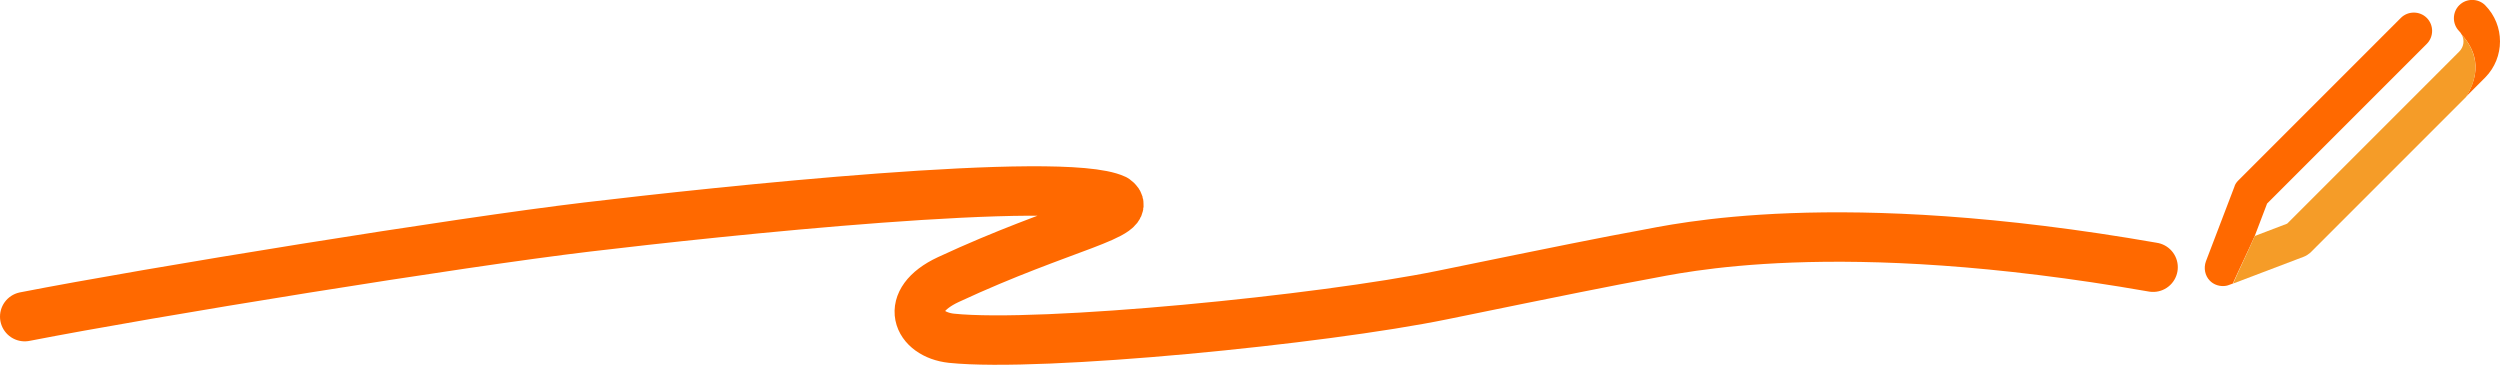
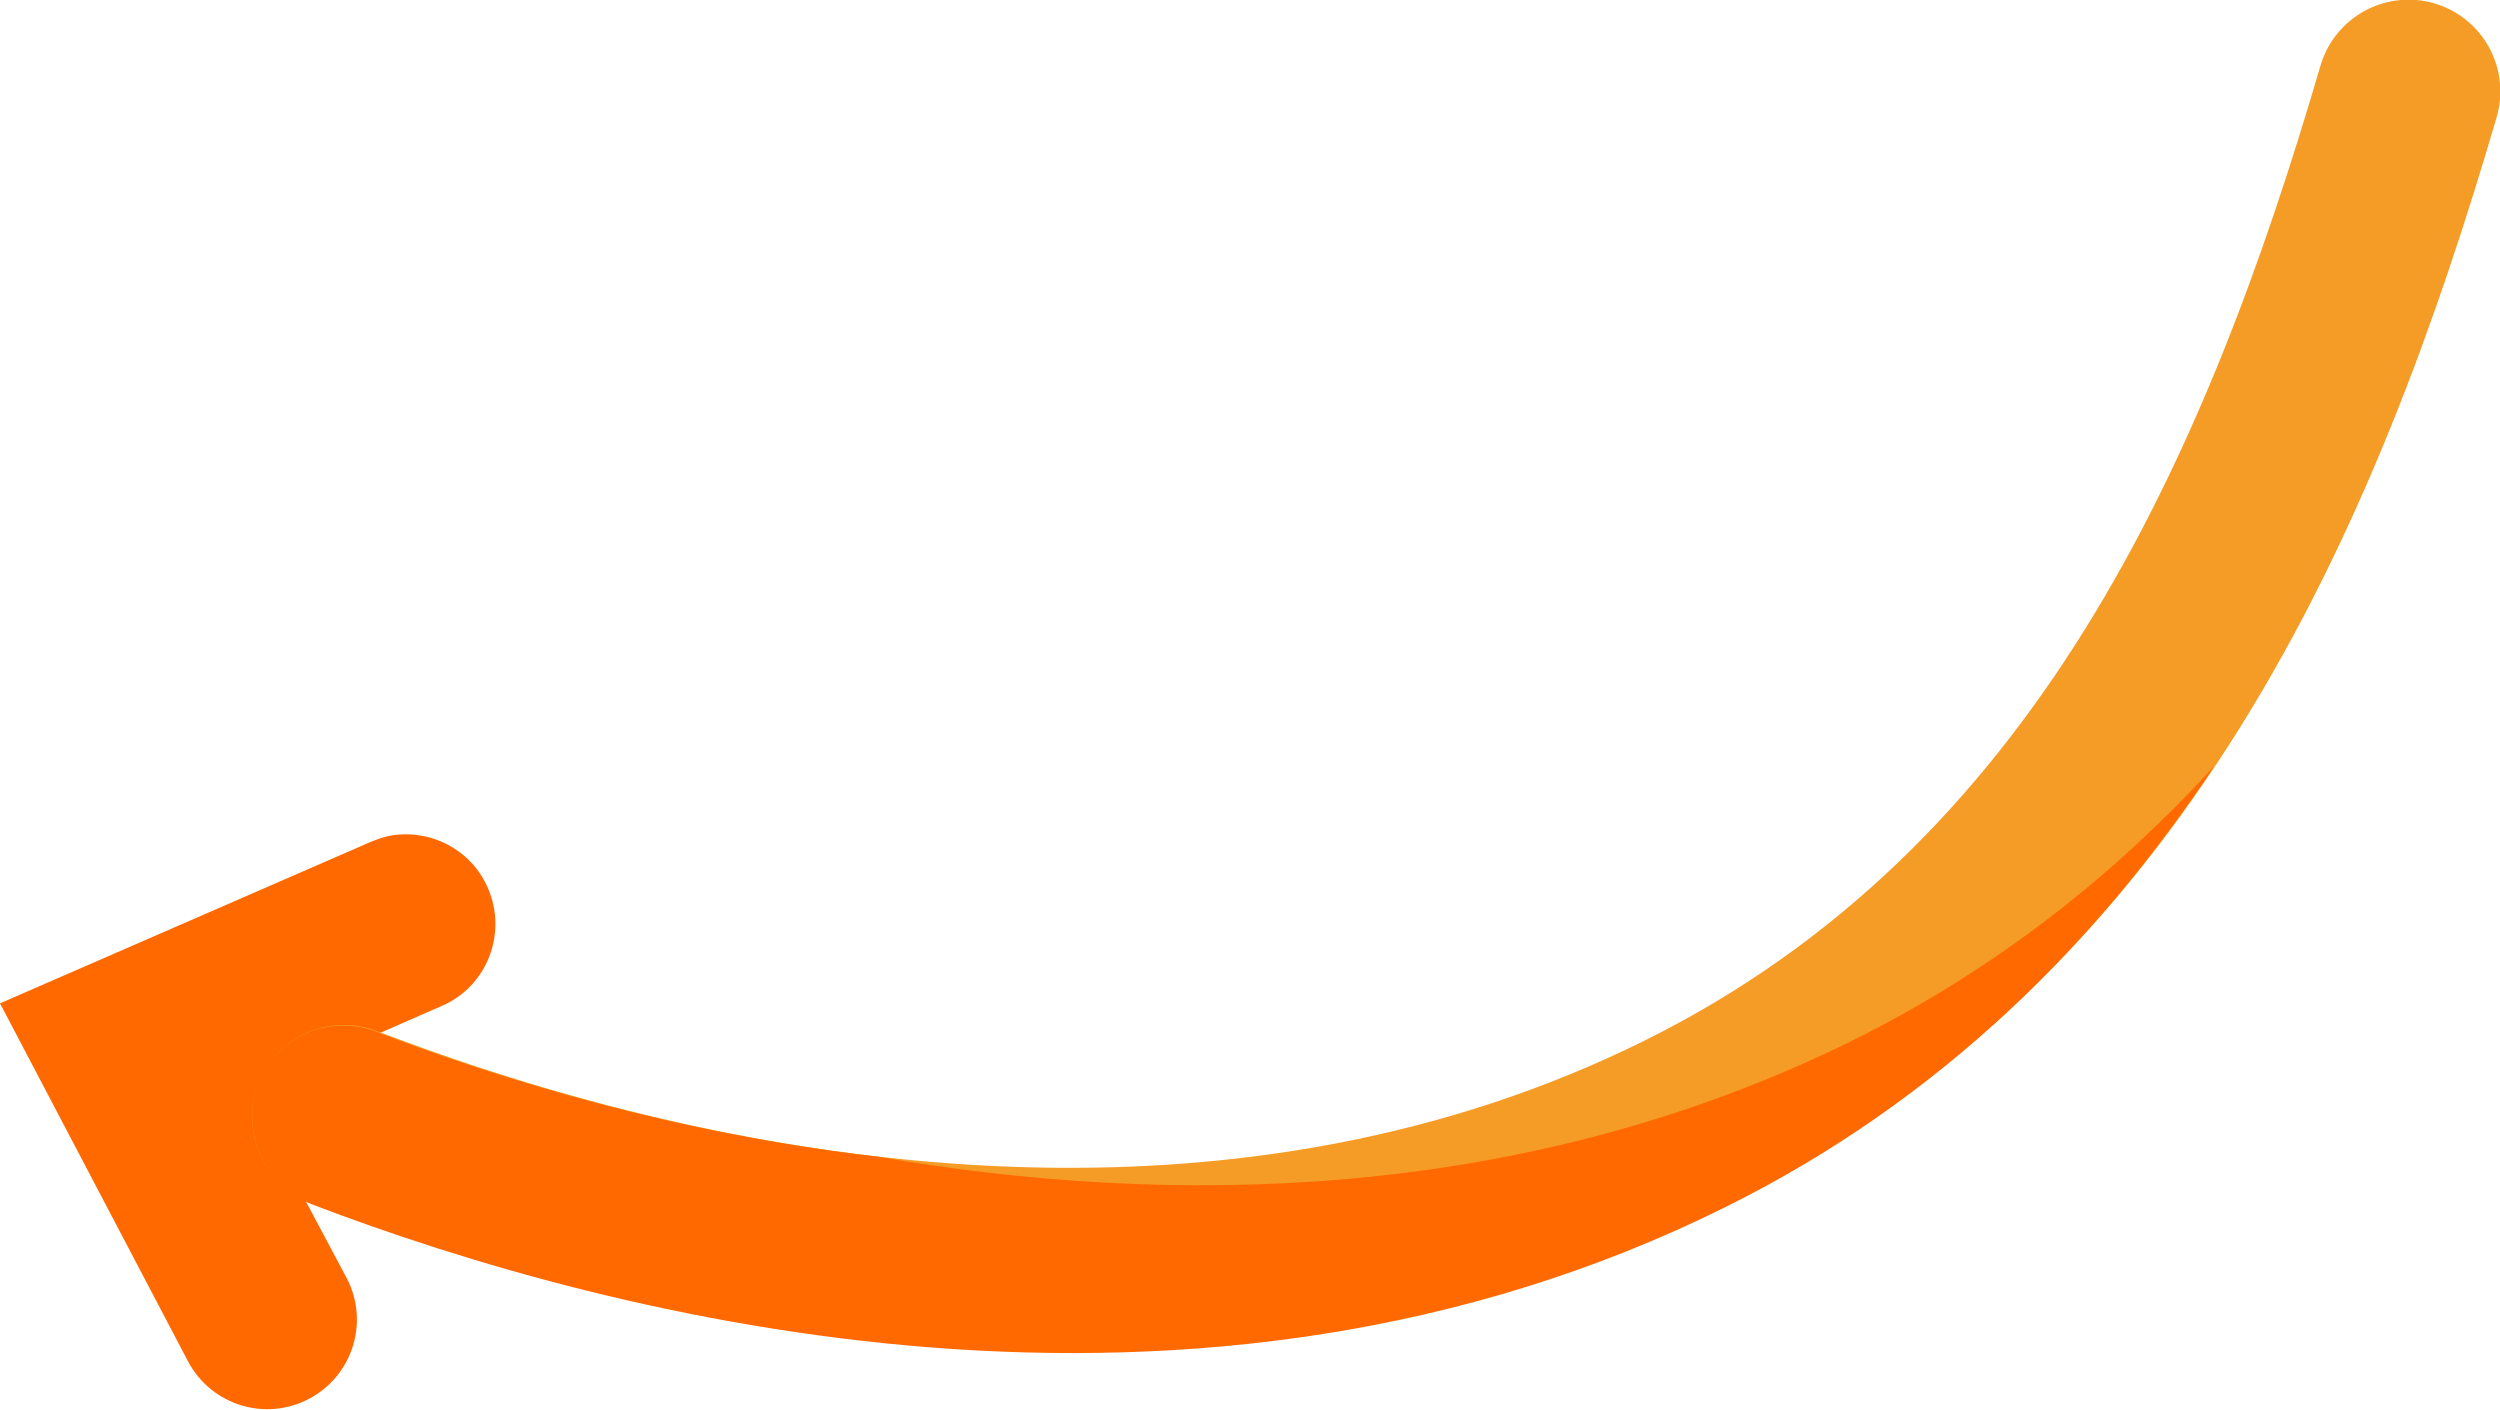
- <svg xmlns="http://www.w3.org/2000/svg" version="1.1" id="Layer_1" x="0px" y="0px" viewBox="0 0 809.3 118.1" enable-background="new 0 0 809.3 118.1" xml:space="preserve">
-   <g class="arrow3--pencil">
-     <path fill="#FF6900" d="M804.5,1.7c-2.3-2.3-6.1-2.3-8.4,0c-2.3,2.3-2.3,6.1,0,8.4c0.3,0.3,0.6,0.7,0.8,1.1   c2.5,2.8,7.9,9.8,1.4,20.1l6.2-6.2C810.9,18.6,810.9,8.2,804.5,1.7" />
-     <path fill="#FF6900" d="M729.9,76.4l4-10.5l51.7-51.7c2.3-2.3,2.3-6.1,0-8.4c-2.3-2.3-6.1-2.3-8.4,0l-52.6,52.6   c-0.6,0.6-1.1,1.3-1.3,2.1l-9.2,24.1c-0.8,2.2-0.3,4.7,1.3,6.3c1.1,1.1,2.6,1.7,4.2,1.7c0.7,0,1.4-0.1,2.1-0.4l1.1-0.4   C724.8,87.3,728.2,80.3,729.9,76.4L729.9,76.4z" />
-     <path fill="#F59C28" d="M796.9,11.2c1,1.8,0.7,4-0.8,5.5l-55.7,55.7l-10.5,4c-1.7,4-5.1,11-7,15.4l22.9-8.7   c0.8-0.3,1.5-0.8,2.1-1.3l50.4-50.4C804.8,21,799.3,13.9,796.9,11.2" />
-   </g>
-   <path class="arrow3--path" fill="none" stroke="#FF6900" stroke-width="16" stroke-linecap="round" stroke-linejoin="round" stroke-miterlimit="10" d="  M8,102.5c41-8,140-24,182-29s154-17,171-9c7,5-16.6,8.6-54,26c-15,7-10.1,17.8,1,19c29,3,120-6,159-14s54-11,65-13s62-14,165,4" />
+ <svg xmlns="http://www.w3.org/2000/svg" class="as3" version="1.1" id="Layer_1" x="0px" y="0px" viewBox="0 0 194.1 109.4" style="enable-background:new 0 0 194.1 109.4;" xml:space="preserve">
+   <style type="text/css">
+ 	.as3 .st0{fill:#FF6900;}
+ 	.as3 .st1{fill:none;stroke:#F59C26;stroke-width:14.25;stroke-linecap:round;stroke-linejoin:round;stroke-miterlimit:10;}
+ </style>
+   <path class="st0" d="M23.6,93l3.3,6.2c1.8,3.4,0.5,7.6-2.9,9.4c-3.4,1.8-7.6,0.5-9.4-2.9L0,77.9l28.7-12.5c0.5-0.2,1-0.4,1.5-0.5  c3.1-0.6,6.4,1,7.7,4.1c1.5,3.5-0.1,7.6-3.6,9.1l-4.8,2.1" />
+   <path class="st1" d="M187,7.1c-9.1,31.1-23.1,63.7-56.2,80.1c-33.1,16.4-72,11.8-104.1-0.5" />
+   <path class="st0" d="M20,84.2c1.4-3.7,5.5-5.5,9.2-4.1c9.6,3.7,23.3,7.9,38.9,9.7c22.6,3.9,50.1,3.7,75.9-9.1  c11.2-5.6,20.3-12.9,27.9-21.2c-9.1,13.7-21.2,25.9-37.9,34.2c-41.2,20.5-86.5,8.7-109.8-0.2C20.5,92,18.7,87.9,20,84.2" />
</svg>
